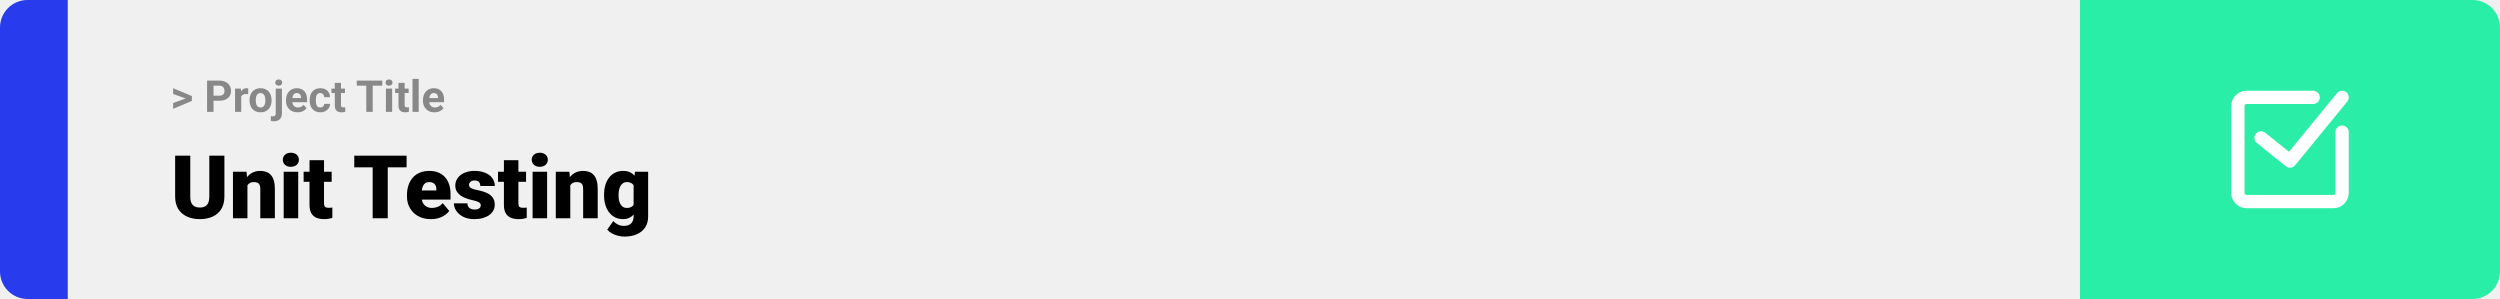
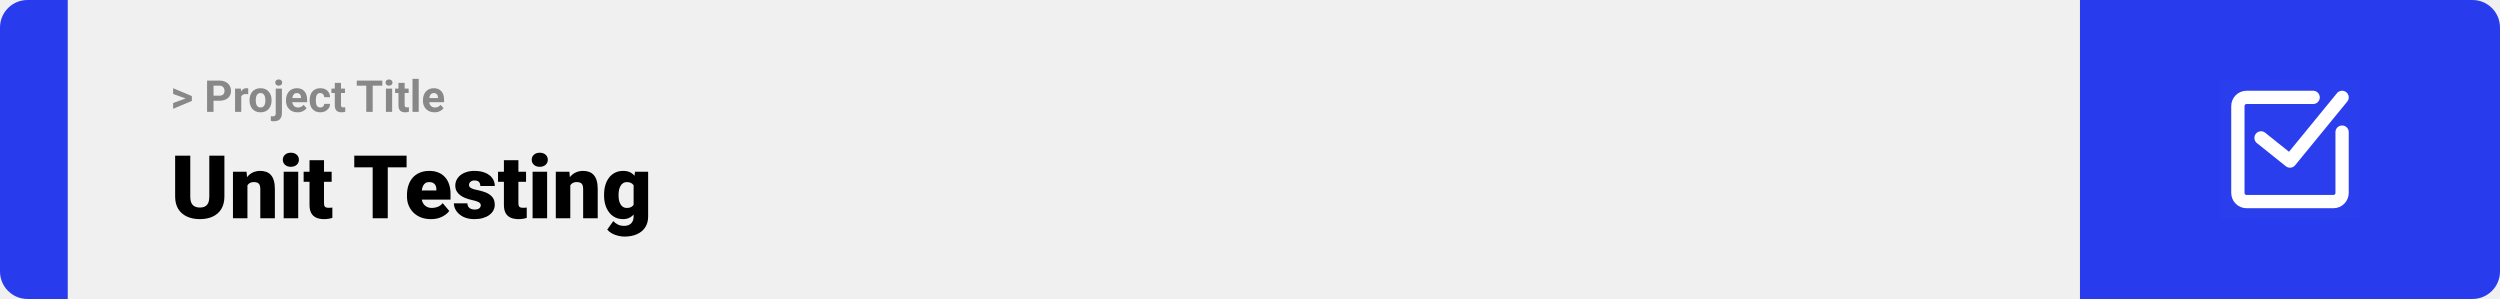
<svg xmlns="http://www.w3.org/2000/svg" width="1363" height="163" viewBox="0 0 1363 163" fill="none">
  <path d="M0 15C0 6.716 6.716 0 15 0H37V163H15C6.716 163 0 156.284 0 148V15Z" fill="#283CEE" />
  <rect width="1097" height="163" transform="translate(37)" fill="#F0F0F0" />
  <path d="M101.906 53.922L94.394 51.238V48.086L104.602 52.375V54.637L101.906 53.922ZM94.394 56.172L101.918 53.43L104.602 52.785V55.035L94.394 59.324V56.172ZM119.543 54.918H115.195V52.176H119.543C120.215 52.176 120.762 52.066 121.184 51.848C121.605 51.621 121.914 51.309 122.109 50.91C122.305 50.512 122.402 50.062 122.402 49.562C122.402 49.055 122.305 48.582 122.109 48.145C121.914 47.707 121.605 47.355 121.184 47.09C120.762 46.824 120.215 46.691 119.543 46.691H116.414V61H112.898V43.938H119.543C120.879 43.938 122.023 44.18 122.977 44.664C123.938 45.141 124.672 45.801 125.18 46.645C125.688 47.488 125.941 48.453 125.941 49.539C125.941 50.641 125.688 51.594 125.18 52.398C124.672 53.203 123.938 53.824 122.977 54.262C122.023 54.699 120.879 54.918 119.543 54.918ZM131.531 51.086V61H128.156V48.32H131.332L131.531 51.086ZM135.352 48.238L135.293 51.367C135.129 51.344 134.93 51.324 134.695 51.309C134.469 51.285 134.262 51.273 134.074 51.273C133.598 51.273 133.184 51.336 132.832 51.461C132.488 51.578 132.199 51.754 131.965 51.988C131.738 52.223 131.566 52.508 131.449 52.844C131.34 53.18 131.277 53.562 131.262 53.992L130.582 53.781C130.582 52.961 130.664 52.207 130.828 51.52C130.992 50.824 131.23 50.219 131.543 49.703C131.863 49.188 132.254 48.789 132.715 48.508C133.176 48.227 133.703 48.086 134.297 48.086C134.484 48.086 134.676 48.102 134.871 48.133C135.066 48.156 135.227 48.191 135.352 48.238ZM136.055 54.789V54.543C136.055 53.613 136.188 52.758 136.453 51.977C136.719 51.188 137.105 50.504 137.613 49.926C138.121 49.348 138.746 48.898 139.488 48.578C140.23 48.25 141.082 48.086 142.043 48.086C143.004 48.086 143.859 48.25 144.609 48.578C145.359 48.898 145.988 49.348 146.496 49.926C147.012 50.504 147.402 51.188 147.668 51.977C147.934 52.758 148.066 53.613 148.066 54.543V54.789C148.066 55.711 147.934 56.566 147.668 57.355C147.402 58.137 147.012 58.82 146.496 59.406C145.988 59.984 145.363 60.434 144.621 60.754C143.879 61.074 143.027 61.234 142.066 61.234C141.105 61.234 140.25 61.074 139.5 60.754C138.758 60.434 138.129 59.984 137.613 59.406C137.105 58.82 136.719 58.137 136.453 57.355C136.188 56.566 136.055 55.711 136.055 54.789ZM139.43 54.543V54.789C139.43 55.32 139.477 55.816 139.57 56.277C139.664 56.738 139.812 57.145 140.016 57.496C140.227 57.84 140.5 58.109 140.836 58.305C141.172 58.5 141.582 58.598 142.066 58.598C142.535 58.598 142.938 58.5 143.273 58.305C143.609 58.109 143.879 57.84 144.082 57.496C144.285 57.145 144.434 56.738 144.527 56.277C144.629 55.816 144.68 55.32 144.68 54.789V54.543C144.68 54.027 144.629 53.543 144.527 53.09C144.434 52.629 144.281 52.223 144.07 51.871C143.867 51.512 143.598 51.23 143.262 51.027C142.926 50.824 142.52 50.723 142.043 50.723C141.566 50.723 141.16 50.824 140.824 51.027C140.496 51.23 140.227 51.512 140.016 51.871C139.812 52.223 139.664 52.629 139.57 53.09C139.477 53.543 139.43 54.027 139.43 54.543ZM150.328 48.32H153.715V61.762C153.715 62.699 153.543 63.492 153.199 64.141C152.855 64.789 152.359 65.281 151.711 65.617C151.062 65.953 150.277 66.121 149.355 66.121C149.066 66.121 148.785 66.106 148.512 66.074C148.23 66.043 147.941 65.992 147.645 65.922L147.656 63.332C147.844 63.363 148.027 63.387 148.207 63.402C148.379 63.426 148.555 63.438 148.734 63.438C149.086 63.438 149.379 63.379 149.613 63.262C149.848 63.145 150.023 62.961 150.141 62.711C150.266 62.469 150.328 62.152 150.328 61.762V48.32ZM150.059 45.016C150.059 44.523 150.23 44.117 150.574 43.797C150.926 43.477 151.387 43.316 151.957 43.316C152.535 43.316 152.996 43.477 153.34 43.797C153.684 44.117 153.855 44.523 153.855 45.016C153.855 45.508 153.684 45.914 153.34 46.234C152.996 46.555 152.535 46.715 151.957 46.715C151.387 46.715 150.926 46.555 150.574 46.234C150.23 45.914 150.059 45.508 150.059 45.016ZM162.234 61.234C161.25 61.234 160.367 61.078 159.586 60.766C158.805 60.445 158.141 60.004 157.594 59.441C157.055 58.879 156.641 58.227 156.352 57.484C156.062 56.734 155.918 55.938 155.918 55.094V54.625C155.918 53.664 156.055 52.785 156.328 51.988C156.602 51.191 156.992 50.5 157.5 49.914C158.016 49.328 158.641 48.879 159.375 48.566C160.109 48.246 160.938 48.086 161.859 48.086C162.758 48.086 163.555 48.234 164.25 48.531C164.945 48.828 165.527 49.25 165.996 49.797C166.473 50.344 166.832 51 167.074 51.766C167.316 52.523 167.438 53.367 167.438 54.297V55.703H157.359V53.453H164.121V53.195C164.121 52.727 164.035 52.309 163.863 51.941C163.699 51.566 163.449 51.27 163.113 51.051C162.777 50.832 162.348 50.723 161.824 50.723C161.379 50.723 160.996 50.82 160.676 51.016C160.355 51.211 160.094 51.484 159.891 51.836C159.695 52.188 159.547 52.602 159.445 53.078C159.352 53.547 159.305 54.062 159.305 54.625V55.094C159.305 55.602 159.375 56.07 159.516 56.5C159.664 56.93 159.871 57.301 160.137 57.613C160.41 57.926 160.738 58.168 161.121 58.34C161.512 58.512 161.953 58.598 162.445 58.598C163.055 58.598 163.621 58.48 164.145 58.246C164.676 58.004 165.133 57.641 165.516 57.156L167.156 58.938C166.891 59.32 166.527 59.688 166.066 60.039C165.613 60.391 165.066 60.68 164.426 60.906C163.785 61.125 163.055 61.234 162.234 61.234ZM174.598 58.598C175.012 58.598 175.379 58.52 175.699 58.363C176.02 58.199 176.27 57.973 176.449 57.684C176.637 57.387 176.734 57.039 176.742 56.641H179.918C179.91 57.531 179.672 58.324 179.203 59.02C178.734 59.707 178.105 60.25 177.316 60.648C176.527 61.039 175.645 61.234 174.668 61.234C173.684 61.234 172.824 61.07 172.09 60.742C171.363 60.414 170.758 59.961 170.273 59.383C169.789 58.797 169.426 58.117 169.184 57.344C168.941 56.562 168.82 55.727 168.82 54.836V54.496C168.82 53.598 168.941 52.762 169.184 51.988C169.426 51.207 169.789 50.527 170.273 49.949C170.758 49.363 171.363 48.906 172.09 48.578C172.816 48.25 173.668 48.086 174.645 48.086C175.684 48.086 176.594 48.285 177.375 48.684C178.164 49.082 178.781 49.652 179.227 50.395C179.68 51.129 179.91 52 179.918 53.008H176.742C176.734 52.586 176.645 52.203 176.473 51.859C176.309 51.516 176.066 51.242 175.746 51.039C175.434 50.828 175.047 50.723 174.586 50.723C174.094 50.723 173.691 50.828 173.379 51.039C173.066 51.242 172.824 51.523 172.652 51.883C172.48 52.234 172.359 52.637 172.289 53.09C172.227 53.535 172.195 54.004 172.195 54.496V54.836C172.195 55.328 172.227 55.801 172.289 56.254C172.352 56.707 172.469 57.109 172.641 57.461C172.82 57.812 173.066 58.09 173.379 58.293C173.691 58.496 174.098 58.598 174.598 58.598ZM188.086 48.32V50.711H180.703V48.32H188.086ZM182.531 45.191H185.906V57.18C185.906 57.547 185.953 57.828 186.047 58.023C186.148 58.219 186.297 58.355 186.492 58.434C186.688 58.504 186.934 58.539 187.23 58.539C187.441 58.539 187.629 58.531 187.793 58.516C187.965 58.492 188.109 58.469 188.227 58.445L188.238 60.93C187.949 61.023 187.637 61.098 187.301 61.152C186.965 61.207 186.594 61.234 186.188 61.234C185.445 61.234 184.797 61.113 184.242 60.871C183.695 60.621 183.273 60.223 182.977 59.676C182.68 59.129 182.531 58.41 182.531 57.52V45.191ZM203.191 43.938V61H199.688V43.938H203.191ZM208.441 43.938V46.691H194.52V43.938H208.441ZM213.797 48.32V61H210.41V48.32H213.797ZM210.199 45.016C210.199 44.523 210.371 44.117 210.715 43.797C211.059 43.477 211.52 43.316 212.098 43.316C212.668 43.316 213.125 43.477 213.469 43.797C213.82 44.117 213.996 44.523 213.996 45.016C213.996 45.508 213.82 45.914 213.469 46.234C213.125 46.555 212.668 46.715 212.098 46.715C211.52 46.715 211.059 46.555 210.715 46.234C210.371 45.914 210.199 45.508 210.199 45.016ZM222.797 48.32V50.711H215.414V48.32H222.797ZM217.242 45.191H220.617V57.18C220.617 57.547 220.664 57.828 220.758 58.023C220.859 58.219 221.008 58.355 221.203 58.434C221.398 58.504 221.645 58.539 221.941 58.539C222.152 58.539 222.34 58.531 222.504 58.516C222.676 58.492 222.82 58.469 222.938 58.445L222.949 60.93C222.66 61.023 222.348 61.098 222.012 61.152C221.676 61.207 221.305 61.234 220.898 61.234C220.156 61.234 219.508 61.113 218.953 60.871C218.406 60.621 217.984 60.223 217.688 59.676C217.391 59.129 217.242 58.41 217.242 57.52V45.191ZM228.281 43V61H224.895V43H228.281ZM236.906 61.234C235.922 61.234 235.039 61.078 234.258 60.766C233.477 60.445 232.812 60.004 232.266 59.441C231.727 58.879 231.312 58.227 231.023 57.484C230.734 56.734 230.59 55.938 230.59 55.094V54.625C230.59 53.664 230.727 52.785 231 51.988C231.273 51.191 231.664 50.5 232.172 49.914C232.688 49.328 233.312 48.879 234.047 48.566C234.781 48.246 235.609 48.086 236.531 48.086C237.43 48.086 238.227 48.234 238.922 48.531C239.617 48.828 240.199 49.25 240.668 49.797C241.145 50.344 241.504 51 241.746 51.766C241.988 52.523 242.109 53.367 242.109 54.297V55.703H232.031V53.453H238.793V53.195C238.793 52.727 238.707 52.309 238.535 51.941C238.371 51.566 238.121 51.27 237.785 51.051C237.449 50.832 237.02 50.723 236.496 50.723C236.051 50.723 235.668 50.82 235.348 51.016C235.027 51.211 234.766 51.484 234.562 51.836C234.367 52.188 234.219 52.602 234.117 53.078C234.023 53.547 233.977 54.062 233.977 54.625V55.094C233.977 55.602 234.047 56.07 234.188 56.5C234.336 56.93 234.543 57.301 234.809 57.613C235.082 57.926 235.41 58.168 235.793 58.34C236.184 58.512 236.625 58.598 237.117 58.598C237.727 58.598 238.293 58.48 238.816 58.246C239.348 58.004 239.805 57.641 240.188 57.156L241.828 58.938C241.562 59.32 241.199 59.688 240.738 60.039C240.285 60.391 239.738 60.68 239.098 60.906C238.457 61.125 237.727 61.234 236.906 61.234Z" fill="#888888" />
  <path d="M114.117 84.875H122.344V107.164C122.344 109.82 121.789 112.07 120.68 113.914C119.57 115.742 118.016 117.125 116.016 118.062C114.016 119 111.664 119.469 108.961 119.469C106.289 119.469 103.938 119 101.906 118.062C99.891 117.125 98.312 115.742 97.172 113.914C96.047 112.07 95.484 109.82 95.484 107.164V84.875H103.734V107.164C103.734 108.57 103.938 109.719 104.344 110.609C104.75 111.484 105.344 112.125 106.125 112.531C106.906 112.938 107.852 113.141 108.961 113.141C110.086 113.141 111.031 112.938 111.797 112.531C112.562 112.125 113.141 111.484 113.531 110.609C113.922 109.719 114.117 108.57 114.117 107.164V84.875ZM134.906 99.055V119H127.008V93.641H134.414L134.906 99.055ZM133.969 105.453L132.117 105.5C132.117 103.562 132.352 101.836 132.82 100.32C133.289 98.789 133.953 97.492 134.812 96.43C135.672 95.367 136.695 94.562 137.883 94.016C139.086 93.453 140.422 93.172 141.891 93.172C143.062 93.172 144.133 93.344 145.102 93.688C146.086 94.031 146.93 94.586 147.633 95.352C148.352 96.117 148.898 97.133 149.273 98.398C149.664 99.648 149.859 101.195 149.859 103.039V119H141.914V103.016C141.914 102 141.773 101.227 141.492 100.695C141.211 100.148 140.805 99.773 140.273 99.57C139.742 99.367 139.094 99.266 138.328 99.266C137.516 99.266 136.828 99.422 136.266 99.734C135.703 100.047 135.25 100.484 134.906 101.047C134.578 101.594 134.336 102.242 134.18 102.992C134.039 103.742 133.969 104.562 133.969 105.453ZM162.586 93.641V119H154.664V93.641H162.586ZM154.195 87.102C154.195 85.977 154.602 85.055 155.414 84.336C156.227 83.617 157.281 83.258 158.578 83.258C159.875 83.258 160.93 83.617 161.742 84.336C162.555 85.055 162.961 85.977 162.961 87.102C162.961 88.227 162.555 89.148 161.742 89.867C160.93 90.586 159.875 90.945 158.578 90.945C157.281 90.945 156.227 90.586 155.414 89.867C154.602 89.148 154.195 88.227 154.195 87.102ZM180.82 93.641V99.125H165.539V93.641H180.82ZM168.75 87.336H176.648V110.727C176.648 111.398 176.727 111.922 176.883 112.297C177.039 112.656 177.305 112.914 177.68 113.07C178.07 113.211 178.586 113.281 179.227 113.281C179.68 113.281 180.055 113.273 180.352 113.258C180.648 113.227 180.93 113.188 181.195 113.141V118.789C180.523 119.008 179.82 119.172 179.086 119.281C178.352 119.406 177.57 119.469 176.742 119.469C175.055 119.469 173.609 119.203 172.406 118.672C171.219 118.141 170.312 117.305 169.688 116.164C169.062 115.023 168.75 113.539 168.75 111.711V87.336ZM211.406 84.875V119H203.18V84.875H211.406ZM221.672 84.875V91.227H193.148V84.875H221.672ZM234.961 119.469C232.898 119.469 231.055 119.148 229.43 118.508C227.805 117.852 226.43 116.953 225.305 115.812C224.195 114.672 223.344 113.359 222.75 111.875C222.172 110.391 221.883 108.82 221.883 107.164V106.273C221.883 104.414 222.141 102.695 222.656 101.117C223.172 99.523 223.938 98.133 224.953 96.945C225.969 95.758 227.242 94.836 228.773 94.18C230.305 93.508 232.086 93.172 234.117 93.172C235.914 93.172 237.523 93.461 238.945 94.039C240.367 94.617 241.57 95.445 242.555 96.523C243.555 97.602 244.312 98.906 244.828 100.438C245.359 101.969 245.625 103.688 245.625 105.594V108.805H224.906V103.859H237.914V103.25C237.93 102.406 237.781 101.688 237.469 101.094C237.172 100.5 236.734 100.047 236.156 99.734C235.578 99.422 234.875 99.266 234.047 99.266C233.188 99.266 232.477 99.453 231.914 99.828C231.367 100.203 230.938 100.719 230.625 101.375C230.328 102.016 230.117 102.758 229.992 103.602C229.867 104.445 229.805 105.336 229.805 106.273V107.164C229.805 108.102 229.93 108.953 230.18 109.719C230.445 110.484 230.82 111.141 231.305 111.688C231.805 112.219 232.398 112.633 233.086 112.93C233.789 113.227 234.586 113.375 235.477 113.375C236.555 113.375 237.617 113.172 238.664 112.766C239.711 112.359 240.609 111.688 241.359 110.75L244.945 115.016C244.43 115.75 243.695 116.461 242.742 117.148C241.805 117.836 240.68 118.398 239.367 118.836C238.055 119.258 236.586 119.469 234.961 119.469ZM262.125 111.875C262.125 111.438 261.977 111.062 261.68 110.75C261.398 110.422 260.898 110.125 260.18 109.859C259.461 109.578 258.453 109.297 257.156 109.016C255.922 108.75 254.758 108.398 253.664 107.961C252.586 107.523 251.641 106.992 250.828 106.367C250.016 105.742 249.375 105 248.906 104.141C248.453 103.281 248.227 102.297 248.227 101.188C248.227 100.109 248.453 99.094 248.906 98.141C249.375 97.172 250.055 96.32 250.945 95.586C251.852 94.836 252.953 94.25 254.25 93.828C255.547 93.391 257.023 93.172 258.68 93.172C260.961 93.172 262.93 93.523 264.586 94.227C266.242 94.914 267.516 95.883 268.406 97.133C269.312 98.367 269.766 99.797 269.766 101.422H261.867C261.867 100.781 261.758 100.234 261.539 99.781C261.336 99.328 261 98.984 260.531 98.75C260.062 98.5 259.438 98.375 258.656 98.375C258.109 98.375 257.609 98.477 257.156 98.68C256.719 98.883 256.367 99.164 256.102 99.523C255.836 99.883 255.703 100.305 255.703 100.789C255.703 101.133 255.781 101.445 255.938 101.727C256.109 101.992 256.367 102.242 256.711 102.477C257.055 102.695 257.492 102.898 258.023 103.086C258.555 103.258 259.195 103.414 259.945 103.555C261.648 103.867 263.242 104.312 264.727 104.891C266.211 105.469 267.414 106.289 268.336 107.352C269.273 108.414 269.742 109.844 269.742 111.641C269.742 112.766 269.484 113.805 268.969 114.758C268.453 115.695 267.711 116.523 266.742 117.242C265.773 117.945 264.609 118.492 263.25 118.883C261.891 119.273 260.359 119.469 258.656 119.469C256.234 119.469 254.188 119.039 252.516 118.18C250.844 117.305 249.578 116.211 248.719 114.898C247.875 113.57 247.453 112.227 247.453 110.867H254.812C254.844 111.648 255.031 112.289 255.375 112.789C255.734 113.289 256.211 113.656 256.805 113.891C257.398 114.125 258.086 114.242 258.867 114.242C259.586 114.242 260.18 114.141 260.648 113.938C261.133 113.734 261.5 113.461 261.75 113.117C262 112.758 262.125 112.344 262.125 111.875ZM286.805 93.641V99.125H271.523V93.641H286.805ZM274.734 87.336H282.633V110.727C282.633 111.398 282.711 111.922 282.867 112.297C283.023 112.656 283.289 112.914 283.664 113.07C284.055 113.211 284.57 113.281 285.211 113.281C285.664 113.281 286.039 113.273 286.336 113.258C286.633 113.227 286.914 113.188 287.18 113.141V118.789C286.508 119.008 285.805 119.172 285.07 119.281C284.336 119.406 283.555 119.469 282.727 119.469C281.039 119.469 279.594 119.203 278.391 118.672C277.203 118.141 276.297 117.305 275.672 116.164C275.047 115.023 274.734 113.539 274.734 111.711V87.336ZM298.289 93.641V119H290.367V93.641H298.289ZM289.898 87.102C289.898 85.977 290.305 85.055 291.117 84.336C291.93 83.617 292.984 83.258 294.281 83.258C295.578 83.258 296.633 83.617 297.445 84.336C298.258 85.055 298.664 85.977 298.664 87.102C298.664 88.227 298.258 89.148 297.445 89.867C296.633 90.586 295.578 90.945 294.281 90.945C292.984 90.945 291.93 90.586 291.117 89.867C290.305 89.148 289.898 88.227 289.898 87.102ZM310.922 99.055V119H303.023V93.641H310.43L310.922 99.055ZM309.984 105.453L308.133 105.5C308.133 103.562 308.367 101.836 308.836 100.32C309.305 98.789 309.969 97.492 310.828 96.43C311.688 95.367 312.711 94.562 313.898 94.016C315.102 93.453 316.438 93.172 317.906 93.172C319.078 93.172 320.148 93.344 321.117 93.688C322.102 94.031 322.945 94.586 323.648 95.352C324.367 96.117 324.914 97.133 325.289 98.398C325.68 99.648 325.875 101.195 325.875 103.039V119H317.93V103.016C317.93 102 317.789 101.227 317.508 100.695C317.227 100.148 316.82 99.773 316.289 99.57C315.758 99.367 315.109 99.266 314.344 99.266C313.531 99.266 312.844 99.422 312.281 99.734C311.719 100.047 311.266 100.484 310.922 101.047C310.594 101.594 310.352 102.242 310.195 102.992C310.055 103.742 309.984 104.562 309.984 105.453ZM346.195 93.641H353.367V118.016C353.367 120.359 352.828 122.344 351.75 123.969C350.672 125.609 349.164 126.852 347.227 127.695C345.305 128.555 343.055 128.984 340.477 128.984C339.336 128.984 338.172 128.836 336.984 128.539C335.797 128.258 334.688 127.836 333.656 127.273C332.625 126.711 331.758 126.016 331.055 125.188L334.359 120.547C335 121.266 335.805 121.875 336.773 122.375C337.742 122.891 338.883 123.148 340.195 123.148C341.336 123.148 342.289 122.945 343.055 122.539C343.836 122.133 344.43 121.539 344.836 120.758C345.242 119.992 345.445 119.062 345.445 117.969V99.641L346.195 93.641ZM329.344 106.625V106.133C329.344 104.211 329.578 102.461 330.047 100.883C330.531 99.289 331.219 97.922 332.109 96.781C333.016 95.625 334.109 94.734 335.391 94.109C336.672 93.484 338.117 93.172 339.727 93.172C341.461 93.172 342.883 93.508 343.992 94.18C345.117 94.836 346.016 95.758 346.688 96.945C347.375 98.133 347.906 99.523 348.281 101.117C348.672 102.695 349 104.398 349.266 106.227V106.812C349 108.531 348.633 110.156 348.164 111.688C347.711 113.203 347.117 114.547 346.383 115.719C345.648 116.891 344.727 117.812 343.617 118.484C342.523 119.141 341.211 119.469 339.68 119.469C338.086 119.469 336.648 119.148 335.367 118.508C334.102 117.867 333.016 116.969 332.109 115.812C331.219 114.656 330.531 113.297 330.047 111.734C329.578 110.172 329.344 108.469 329.344 106.625ZM337.242 106.133V106.625C337.242 107.578 337.328 108.461 337.5 109.273C337.688 110.086 337.969 110.805 338.344 111.43C338.719 112.039 339.18 112.516 339.727 112.859C340.289 113.203 340.945 113.375 341.695 113.375C342.836 113.375 343.758 113.133 344.461 112.648C345.164 112.164 345.672 111.477 345.984 110.586C346.297 109.695 346.43 108.648 346.383 107.445V105.594C346.414 104.562 346.344 103.656 346.172 102.875C346 102.078 345.727 101.414 345.352 100.883C344.992 100.352 344.508 99.953 343.898 99.688C343.305 99.406 342.586 99.266 341.742 99.266C341.008 99.266 340.359 99.438 339.797 99.781C339.234 100.125 338.766 100.609 338.391 101.234C338.016 101.844 337.727 102.57 337.523 103.414C337.336 104.242 337.242 105.148 337.242 106.133Z" fill="black" />
-   <path d="M1134 0H1348C1356.28 0 1363 6.716 1363 15V148C1363 156.284 1356.28 163 1348 163H1134V0Z" fill="#28EEA7" />
+   <path d="M1134 0H1348C1356.28 0 1363 6.716 1363 15V148C1363 156.284 1356.28 163 1348 163H1134V0Z" fill="#283CEE" />
  <path d="M1210.62 43.625H1286.38V119.375H1210.62V43.625Z" fill="white" fill-opacity="0.01" />
  <path d="M1276.91 72.031V105.172C1276.91 107.787 1274.79 109.906 1272.17 109.906H1224.83C1222.21 109.906 1220.09 107.787 1220.09 105.172V57.828C1220.09 55.213 1222.21 53.094 1224.83 53.094H1261.12" stroke="white" stroke-width="7.24" stroke-linecap="round" stroke-linejoin="round" />
  <path d="M1232.72 75.188L1248.5 87.812L1276.91 53.094" stroke="white" stroke-width="7.24" stroke-linecap="round" stroke-linejoin="round" />
</svg>
